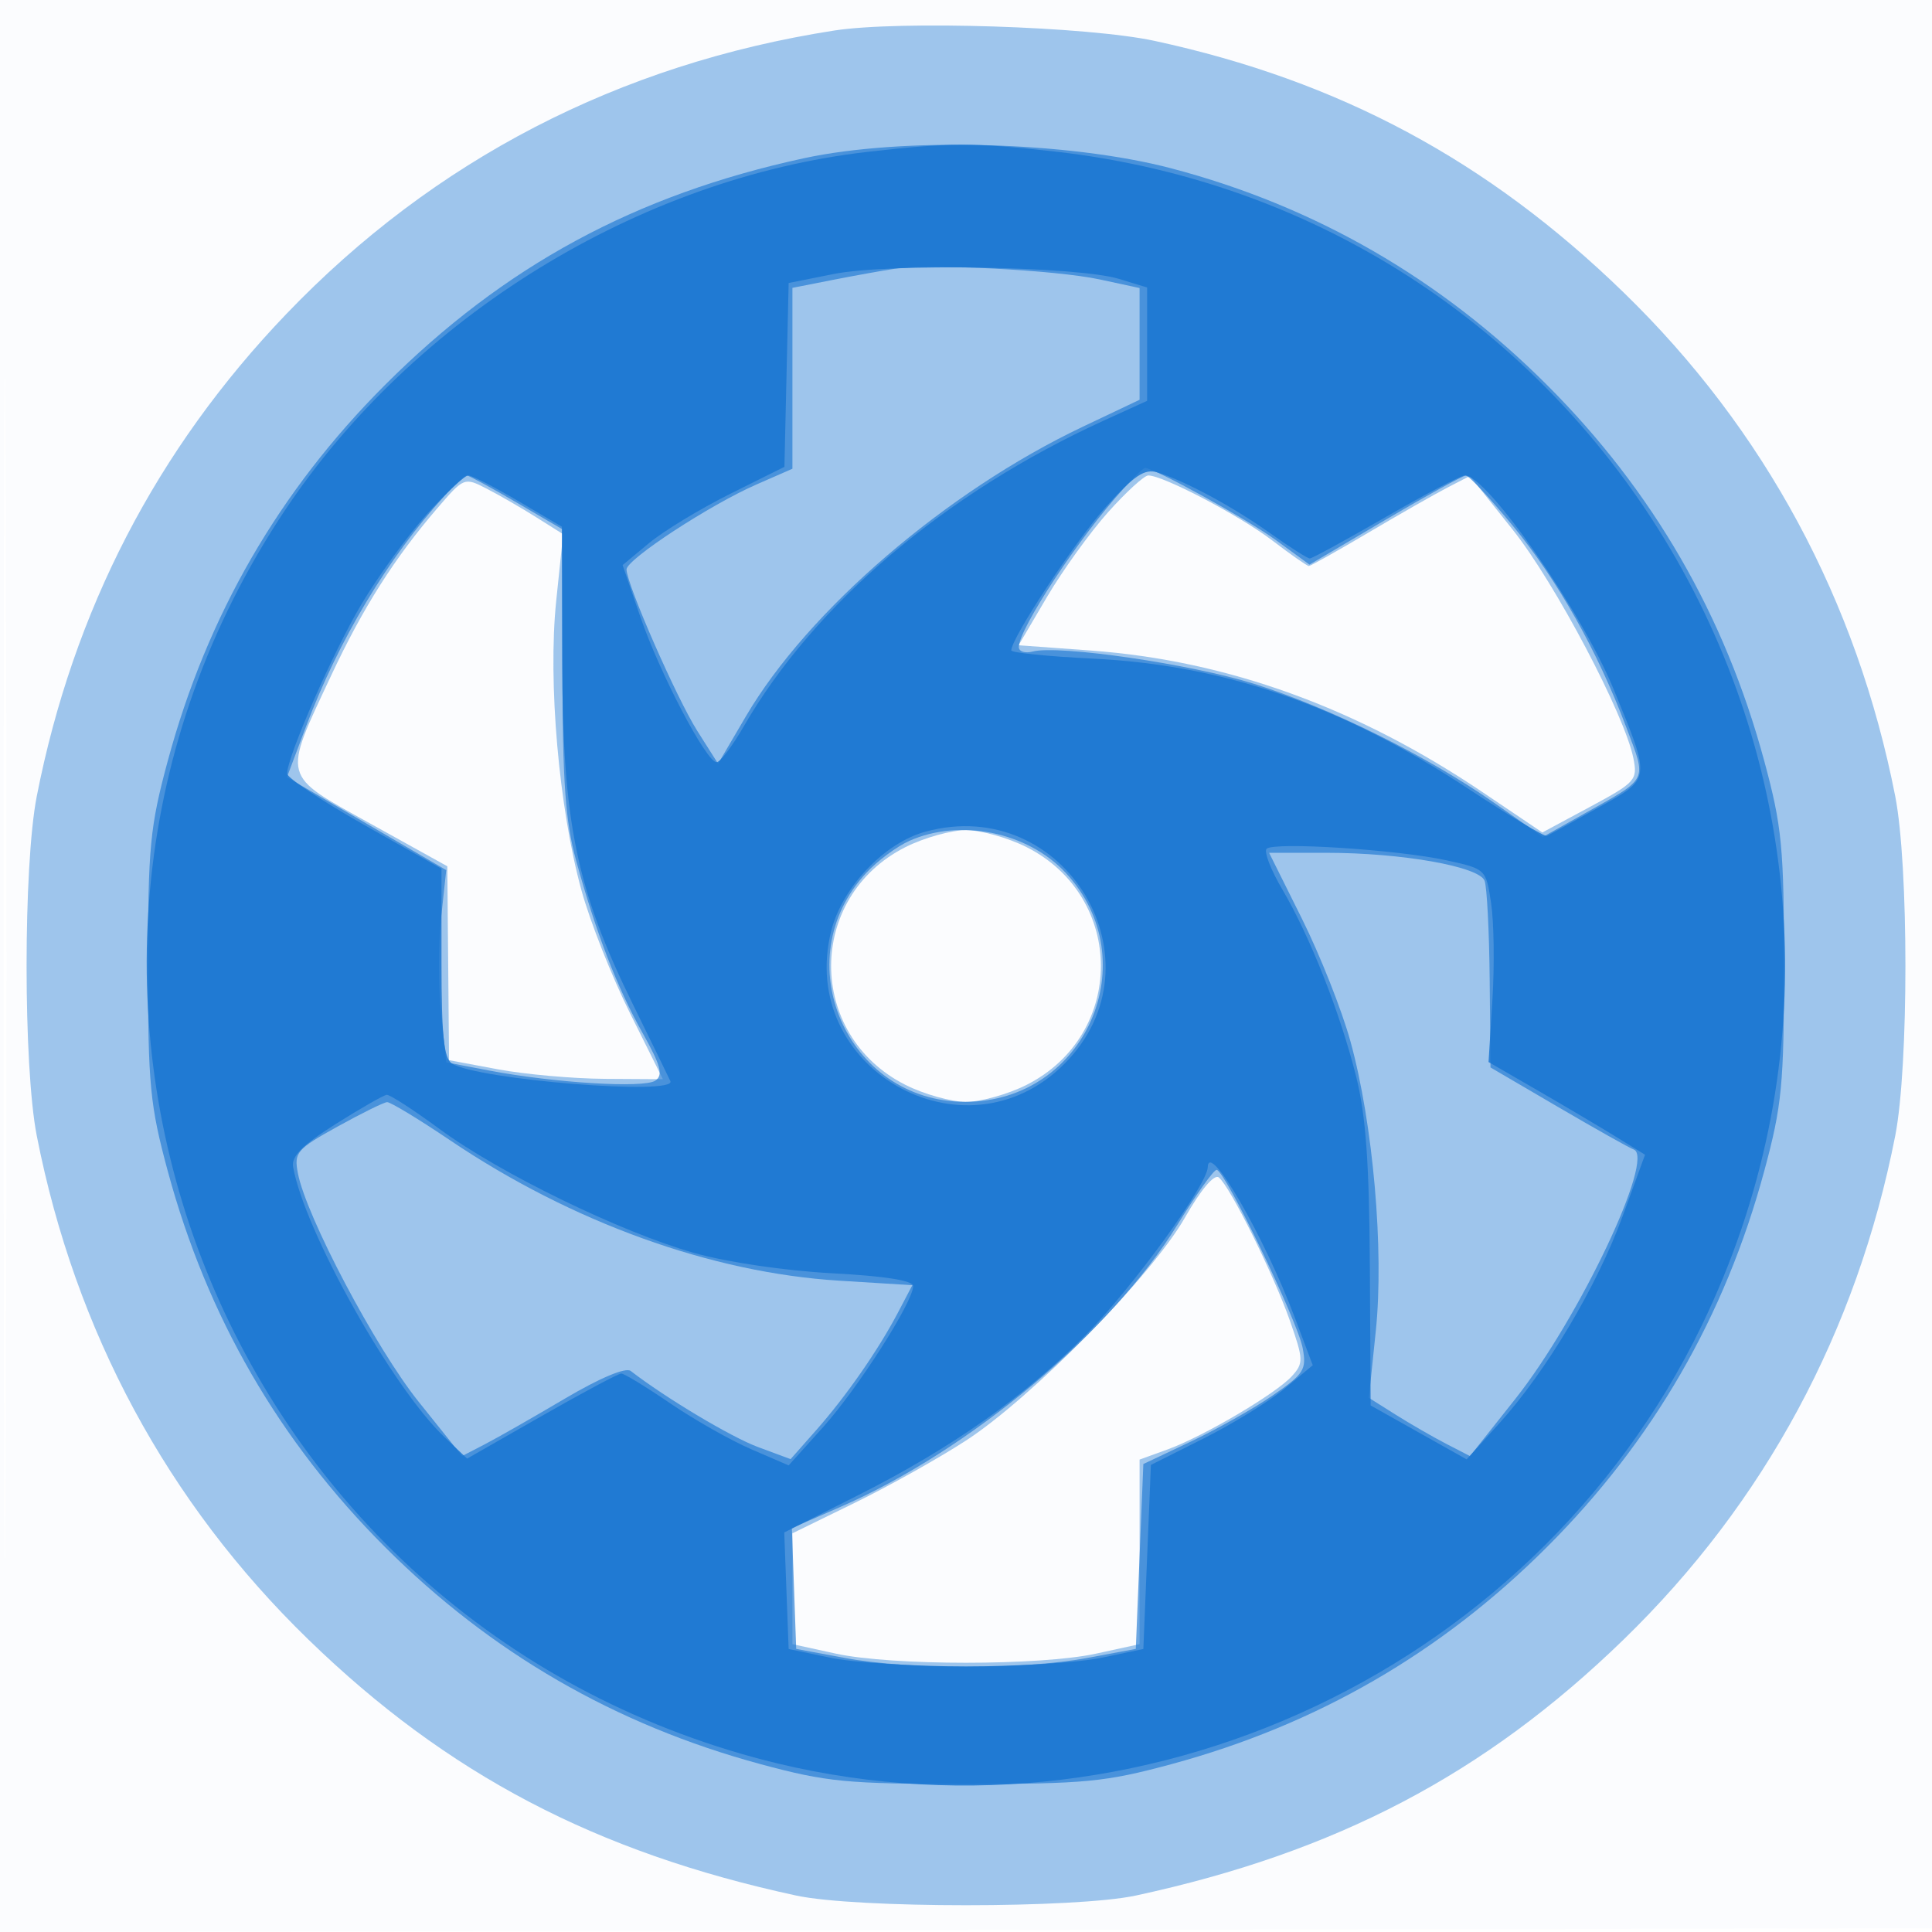
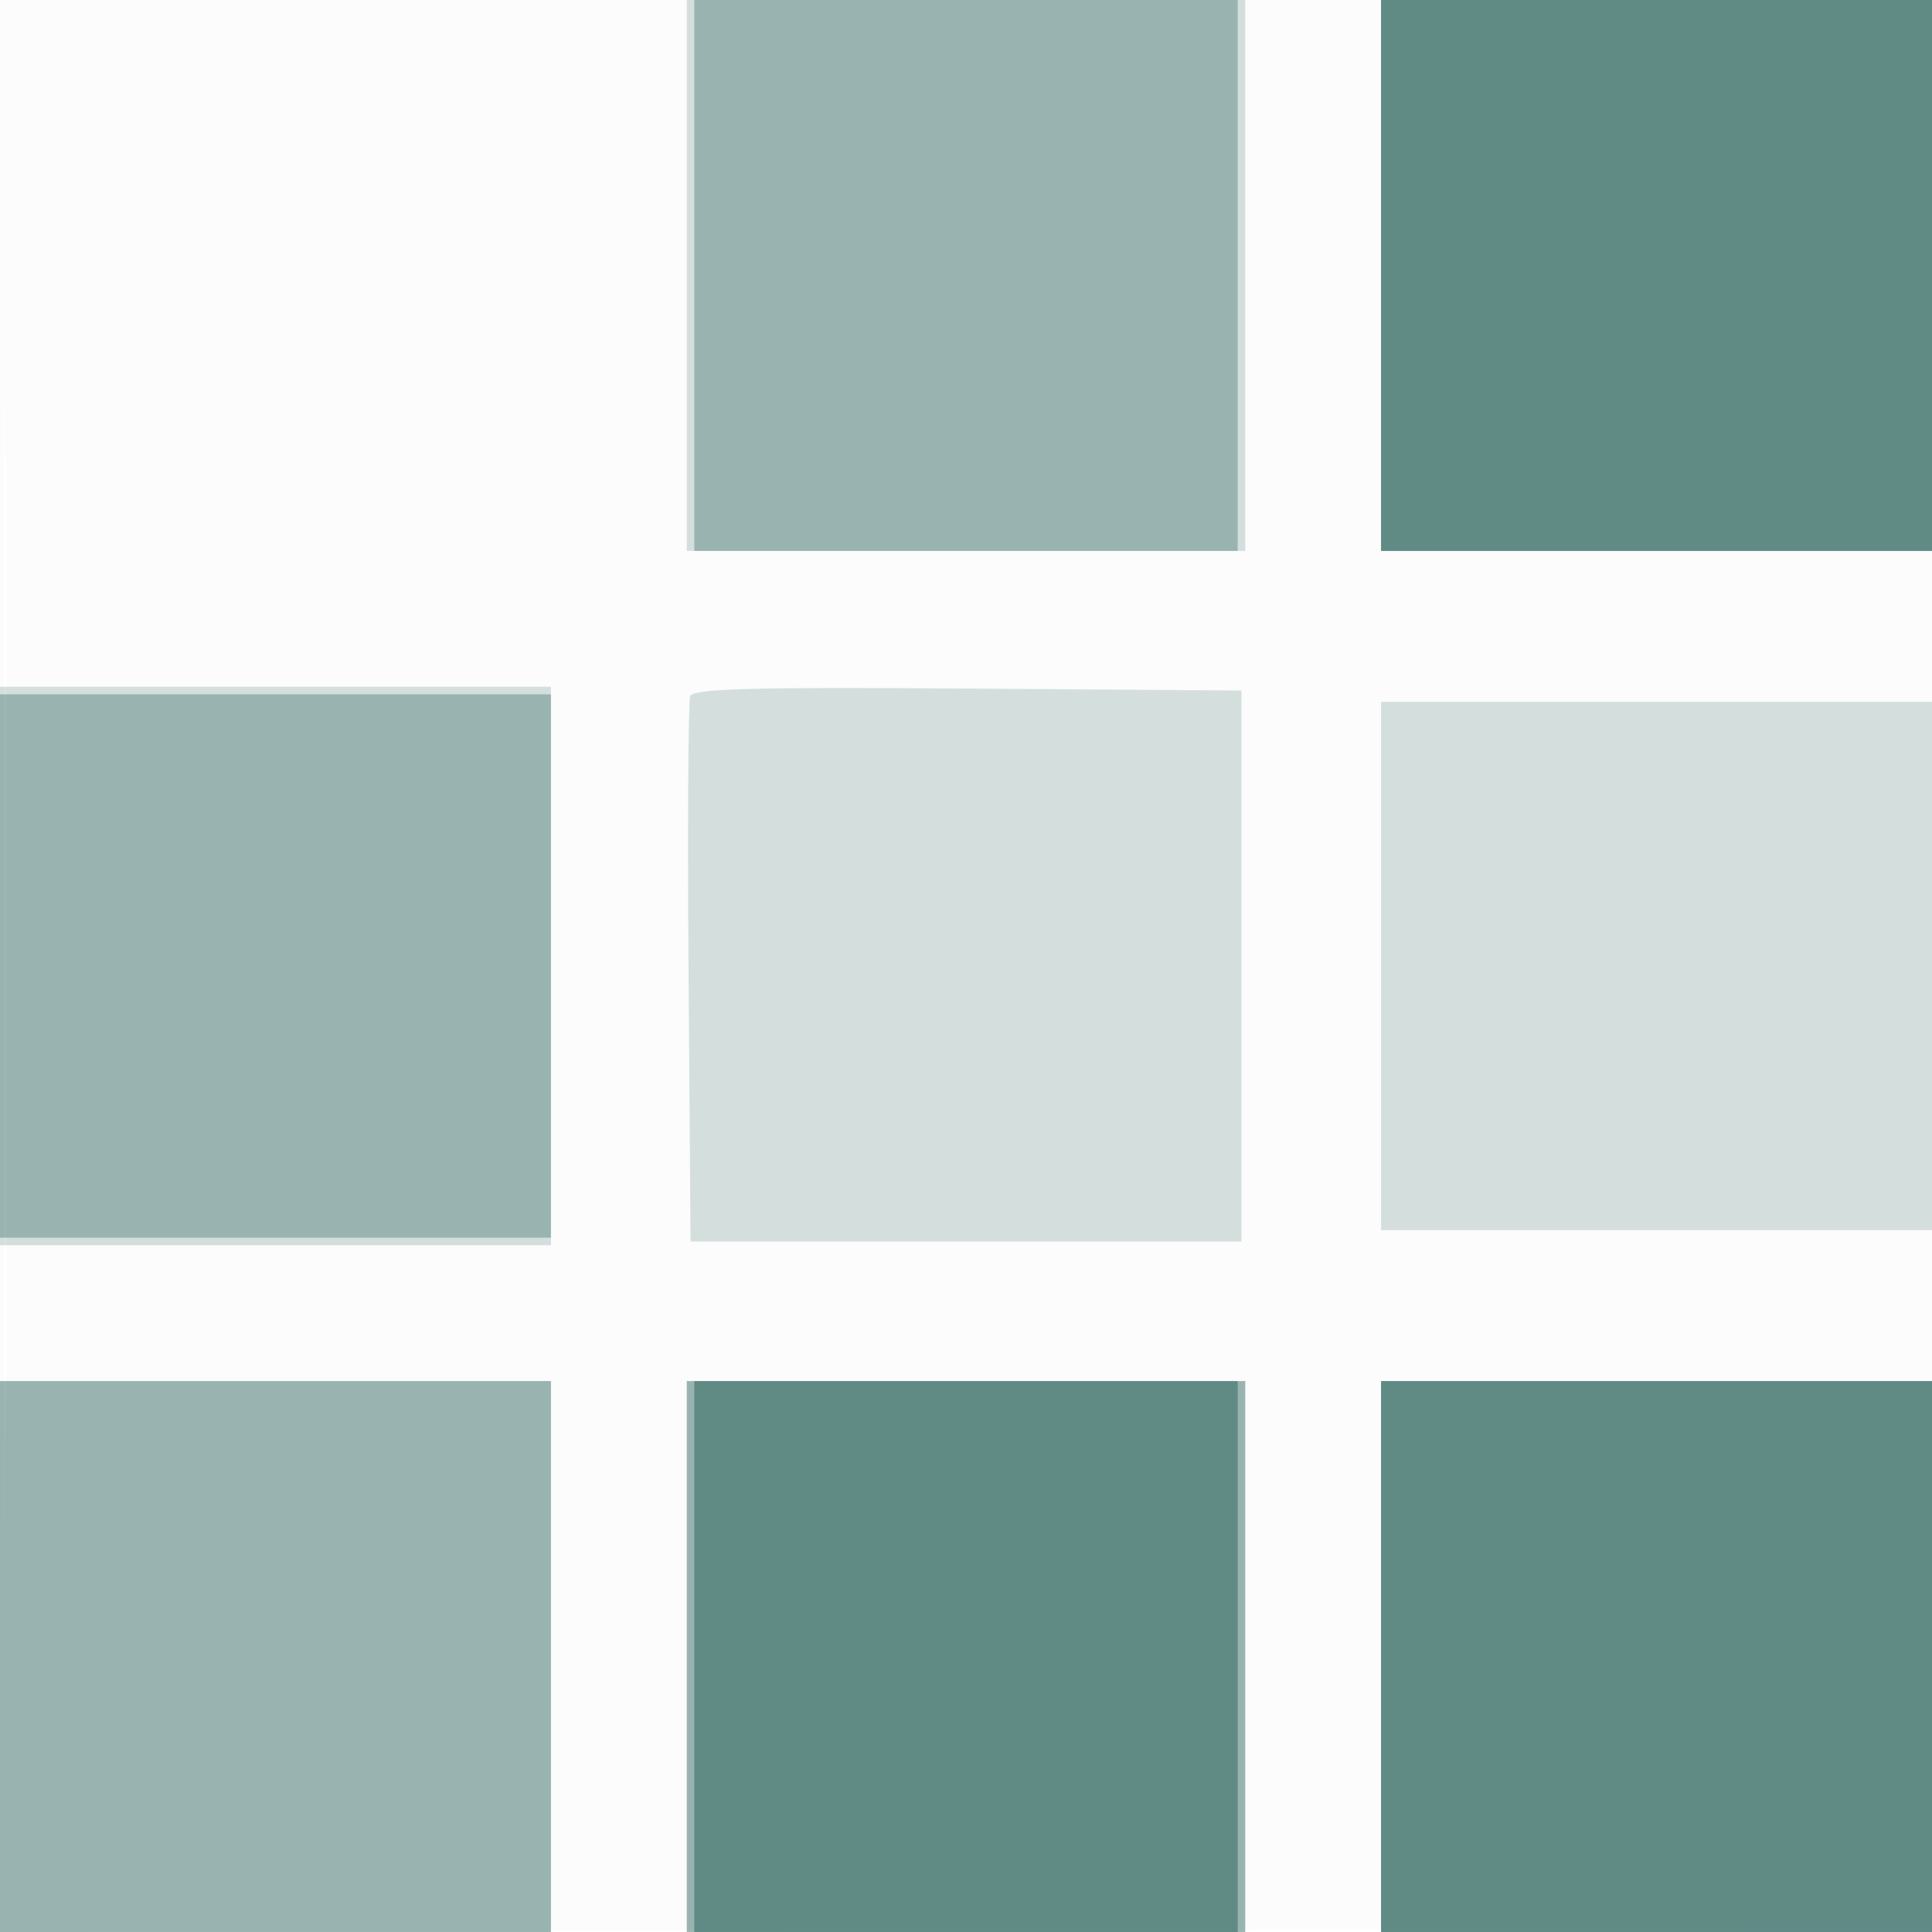
<svg xmlns="http://www.w3.org/2000/svg" width="256" height="256">
-   <path fill-opacity=".016" d="M0 128.004v128.004l128.25-.254 128.25-.254.254-127.75L257.008 0H0v128.004m.485.496c0 70.4.119 99.053.265 63.672.146-35.38.146-92.98 0-128C.604 29.153.485 58.1.485 128.5" fill="#1976D2" fill-rule="evenodd" />
-   <path fill-opacity=".414" d="M110.5 4.051C82.037 8.492 57.508 21.188 37.936 41.608 20.753 59.537 9.701 80.895 4.873 105.5c-1.801 9.181-1.801 35.819 0 45 5.086 25.923 17.318 48.612 35.98 66.739 18.375 17.848 38.091 28.197 64.647 33.931 7.912 1.708 37.088 1.708 45 0 26.556-5.734 46.272-16.083 64.647-33.931 18.662-18.127 30.894-40.816 35.98-66.739 1.801-9.181 1.801-35.819 0-45-5.086-25.923-17.318-48.612-35.98-66.739-18.016-17.5-37.679-28.049-62.147-33.342-8.851-1.915-33.839-2.719-42.5-1.368M57.937 67.355c-5.675 6.602-9.848 13.179-14.046 22.136-6.475 13.818-6.675 13.065 5.205 19.652l10.177 5.643.114 12.846.113 12.847 6.5 1.214c3.575.667 9.951 1.235 14.169 1.26l7.669.047-4.359-8.75c-2.397-4.812-5.289-12.125-6.425-16.25-2.998-10.886-4.465-27.659-3.355-38.358l.919-8.858-3.559-2.242c-1.957-1.233-4.909-2.936-6.559-3.786-2.978-1.534-3.026-1.515-6.563 2.599m88.906.496c-2.389 2.669-6.038 7.731-8.111 11.25l-3.767 6.399 9.58.7c18.028 1.316 35.321 7.575 51.975 18.814l7.848 5.295 6.334-3.404c6.009-3.23 6.304-3.56 5.738-6.405-1.147-5.77-10.374-23.254-15.998-30.312l-5.672-7.12-3.002 1.552c-1.651.854-6.361 3.538-10.467 5.966-4.107 2.428-7.65 4.414-7.875 4.414-.225 0-2.416-1.532-4.869-3.404-4.319-3.297-14.43-8.596-16.402-8.596-.533 0-2.924 2.183-5.312 4.851M119.97 112.25c-13.123 6.629-13.123 24.871 0 31.5 2.45 1.238 6.063 2.25 8.03 2.25 1.967 0 5.58-1.012 8.03-2.25 13.123-6.629 13.123-24.871 0-31.5-2.45-1.237-6.063-2.25-8.03-2.25-1.967 0-5.58 1.013-8.03 2.25M157 161.354c-4.352 7.642-20.272 23.85-29 29.524-3.575 2.325-10.213 6.041-14.75 8.26l-8.25 4.033V217.858l5.75 1.254c7.405 1.615 27.095 1.615 34.5 0l5.75-1.254v-24.456l3.648-1.32c4.794-1.733 14.437-7.412 16.54-9.741 1.553-1.719 1.535-2.204-.269-7.341-2.19-6.233-7.905-17.753-9.416-18.979-.608-.493-2.383 1.609-4.503 5.333" fill="#1976D2" fill-rule="evenodd" />
-   <path fill-opacity=".633" d="M106.5 20.973c-22.292 4.83-39.705 14.257-55.488 30.039-14.029 14.03-23.57 30.536-28.774 49.782-2.363 8.739-2.625 11.45-2.625 27.206s.262 18.467 2.625 27.206c5.204 19.246 14.745 35.752 28.774 49.782 14.03 14.029 30.536 23.57 49.782 28.774 8.739 2.363 11.45 2.625 27.206 2.625s18.467-.262 27.206-2.625c19.246-5.204 35.752-14.745 49.782-28.774 14.029-14.03 23.57-30.536 28.774-49.782 2.363-8.739 2.625-11.45 2.625-27.206s-.262-18.467-2.625-27.206c-5.204-19.246-14.745-35.752-28.774-49.782-14.091-14.09-30.744-23.693-49.782-28.705-13.549-3.567-35.609-4.171-48.706-1.334m12 14.646c-1.65.25-5.362.92-8.25 1.489L105 38.142v23.97l-4.75 2.077c-6.192 2.707-17.255 9.944-17.232 11.273.035 1.995 6.648 17.075 9.379 21.388l2.754 4.349 3.674-6.267c8.243-14.057 26.562-29.805 44.666-38.396L151 52.973V38.166l-5.25-1.133c-5.812-1.255-22.567-2.124-27.25-1.414m30.364 29.131C143.041 71.129 135 83.305 135 85.744c0 .588.826.853 1.835.589 3.458-.904 21.048 1.663 29.357 4.284 10.03 3.165 22.999 9.592 31.774 15.747l6.466 4.535 5.534-3.108c8.572-4.815 8.255-4.157 5.513-11.444-3.799-10.092-9.099-19.497-15.061-26.725-3.004-3.642-5.79-6.614-6.19-6.605-.4.009-5.225 2.667-10.721 5.907l-9.993 5.89-4.507-3.286C165.275 68.808 152.92 62 151.716 62c-.188 0-1.472 1.237-2.852 2.75m-90 1C51.41 73.915 44.842 84.856 40.56 96.241l-2.536 6.741 10.552 6.155 10.552 6.156-.681 6.353c-.374 3.495-.372 9.226.004 12.737l.683 6.383 5.683 1.085c8.602 1.642 20.516 2.366 22.019 1.338 1.068-.73.728-1.998-1.686-6.301-3.395-6.053-6.18-13.281-8.819-22.888-1.413-5.145-1.79-10.397-1.808-25.188L74.5 70.123l-6.088-3.561C65.063 64.603 62.11 63 61.849 63c-.261 0-1.605 1.237-2.985 2.75m61.636 45.667c-1.65.737-4.209 2.632-5.686 4.211-10.782 11.526-2.66 30.372 13.089 30.372 15.938 0 24.142-18.76 13.283-30.373-5.038-5.388-13.972-7.206-20.686-4.21m52.021 10.333c2.397 4.813 5.289 12.125 6.425 16.25 2.998 10.886 4.465 27.659 3.355 38.358l-.919 8.858 3.559 2.242c1.957 1.233 4.972 2.97 6.7 3.861l3.141 1.62 5.984-7.548c8.468-10.679 18.616-32.069 15.696-33.084-.529-.184-5.012-2.704-9.962-5.6l-9-5.265-.109-11.634c-.061-6.398-.364-12.295-.675-13.105-.725-1.891-10.983-3.703-20.967-3.703h-7.587l4.359 8.75M44.704 149.289c-5.391 2.986-5.757 3.417-5.238 6.149 1.091 5.733 10.297 23.167 15.988 30.278l5.776 7.216 3.002-1.552c1.651-.854 6.432-3.58 10.625-6.059 4.62-2.731 8.054-4.175 8.714-3.664 4.628 3.577 13.301 8.762 16.873 10.086l4.316 1.6 3.37-3.816c3.99-4.517 8.242-10.633 10.867-15.629l1.893-3.603-9.695-.598c-16.92-1.046-35.444-7.731-51.57-18.613-4.144-2.796-7.893-5.066-8.33-5.045-.437.022-3.403 1.484-6.591 3.25m111.329 12.97c-8.786 14.244-27.564 29.962-44.73 37.44l-6.376 2.778.286 8.006.287 8.007 6.5 1.208c8.333 1.549 23.668 1.549 32 0l6.5-1.209.5-12.249.5-12.249 6.276-2.966c3.452-1.63 8.335-4.381 10.851-6.113 4.167-2.866 4.523-3.428 3.986-6.28-.682-3.621-10.343-23.636-11.403-23.623-.39.004-2.72 3.267-5.177 7.25" fill="#1976D2" fill-rule="evenodd" />
-   <path fill-opacity=".833" d="M115 20.118C84.682 23.586 54.789 41.994 37.68 67.73-3.021 128.953 27.51 211.9 98.296 232.413c50.062 14.507 104.459-9.792 127.215-56.827C258.3 107.81 214.472 28.41 139.666 20.069c-10.711-1.194-13.857-1.188-24.666.049m-4.5 16.181l-6 1.201-.28 12.178-.28 12.179-7.22 3.599c-3.971 1.98-8.795 4.91-10.72 6.51l-3.5 2.91 2.334 6.812C87.393 89.16 93.598 101 94.954 101c.471 0 2.089-2.137 3.596-4.75 9.336-16.183 26.726-30.955 47.7-40.518l5.75-2.621V38.094l-3.75-1.144c-5.437-1.658-30.556-2.091-37.75-.651m36.061 30.844C142.51 71.649 134 84.546 134 86.18c0 .31 4.838.799 10.75 1.087 17.603.858 33.113 6.239 49.915 17.316 5.371 3.542 10.015 6.322 10.319 6.178.304-.143 3.341-1.819 6.75-3.723 7.107-3.97 7.052-3.561 2.109-15.64C209.616 81.068 197.061 63 194.11 63c-.524 0-5.238 2.475-10.478 5.5-5.239 3.025-9.774 5.5-10.077 5.5-.303 0-2.689-1.521-5.303-3.38-4.927-3.505-11.193-6.882-14.883-8.021-1.702-.526-3.071.388-6.808 4.544m-90.026 1.029c-2.558 2.845-6.464 8.226-8.681 11.958-3.706 6.237-9.746 20.006-9.814 22.37-.016.55 4.581 3.611 10.216 6.803l10.244 5.802v12.483c0 9.611.322 12.681 1.398 13.348 3.467 2.146 29.807 4.253 28.929 2.314-.187-.412-2.439-5.025-5.004-10.25-7.445-15.161-9.276-24.064-9.326-45.352l-.043-17.851-5.771-3.399C65.508 64.529 62.522 63 62.048 63c-.474 0-2.955 2.328-5.513 5.172m66.085 42.031c-5.429 1.479-11.024 7.375-12.478 13.148C105.571 141.503 127.79 154.21 141 141c13.493-13.493.151-35.847-18.38-30.797m45.208 2.27c-.369.387.572 2.813 2.091 5.39 3.672 6.227 7.668 16.356 9.778 24.784 1.284 5.128 1.741 11.474 1.817 25.216l.102 18.364 6.362 3.573 6.361 3.573 4.296-4.745c6.263-6.918 12.985-18.203 16.375-27.493l2.965-8.125-3.737-2.311c-2.056-1.271-6.722-4.035-10.369-6.143l-6.63-3.832.513-8.233c.283-4.528.206-10.283-.17-12.79-.68-4.54-.702-4.561-5.882-5.699-6.478-1.422-22.966-2.478-23.872-1.529M44.5 148.928c-4.405 2.781-5.911 4.291-5.665 5.68 1.497 8.459 13.101 29.194 20.024 35.778l3.035 2.886 9.868-5.636c5.427-3.1 10.181-5.636 10.564-5.636.383 0 3.299 1.776 6.479 3.947 3.181 2.171 8.013 4.91 10.739 6.086l4.956 2.139 4.54-5.042c4.589-5.096 11.96-16.631 11.96-18.716 0-.736-3.755-1.33-10.75-1.701-6.206-.33-13.92-1.465-18.25-2.686-9.699-2.736-25.808-10.574-33.753-16.423-3.439-2.532-6.589-4.572-7-4.534-.411.039-3.447 1.775-6.747 3.858m115.533 5.738c-.066 2.336-10.026 16.03-16.166 22.227-8.065 8.141-17.827 15.013-30.159 21.23l-9.791 4.937.291 7.72.292 7.72 5.5 1.154c3.025.634 11.125 1.153 18 1.153s14.975-.519 18-1.153l5.5-1.154.5-12.195.5-12.195 7-3.515c3.85-1.934 8.675-4.906 10.723-6.605l3.722-3.09-2.347-6.236c-4.096-10.882-11.461-23.619-11.565-19.998" fill="#1976D2" fill-rule="evenodd" />
+   <path fill="#03453d" fill-opacity=".016" fill-rule="evenodd" d="M0 128.004v128.004l128.25-.254 128.25-.254.254-127.75L257.008 0H0zm.485.496c0 70.4.119 99.053.265 63.672s.146-92.98 0-128S.485 58.1.485 128.5" />
+   <path fill="#03453d" fill-opacity=".159" fill-rule="evenodd" d="M91 36.5V73h74V0H91zm92 0V73h73V0h-73zM0 128v37h73V91H0zm91.46-35.757c-.267.697-.368 17.24-.223 36.762L91.5 164.5h73v-73l-36.277-.263c-28.562-.206-36.38.008-36.763 1.006M183 128v35h73V93h-73zM0 219.5V256h73v-73H0zm91 0V256h74v-73H91zm92 0V256h73v-73h-73z" />
+   <path fill="#03453d" fill-opacity=".28" fill-rule="evenodd" d="M92 36.5V73h72V0H92zm91 0V73h73V0h-73zM0 128v36h73V92H0zm0 91.5V256h73v-73H0zm91 0V256h74v-73H91zm92 0V256h73v-73h-73z" />
+   <path fill="#03453d" fill-opacity=".381" fill-rule="evenodd" d="M183 36.5V73h73V0h-73zm-91 183V256h72v-73H92zm91 0V256h73v-73h-73z" />
</svg>
